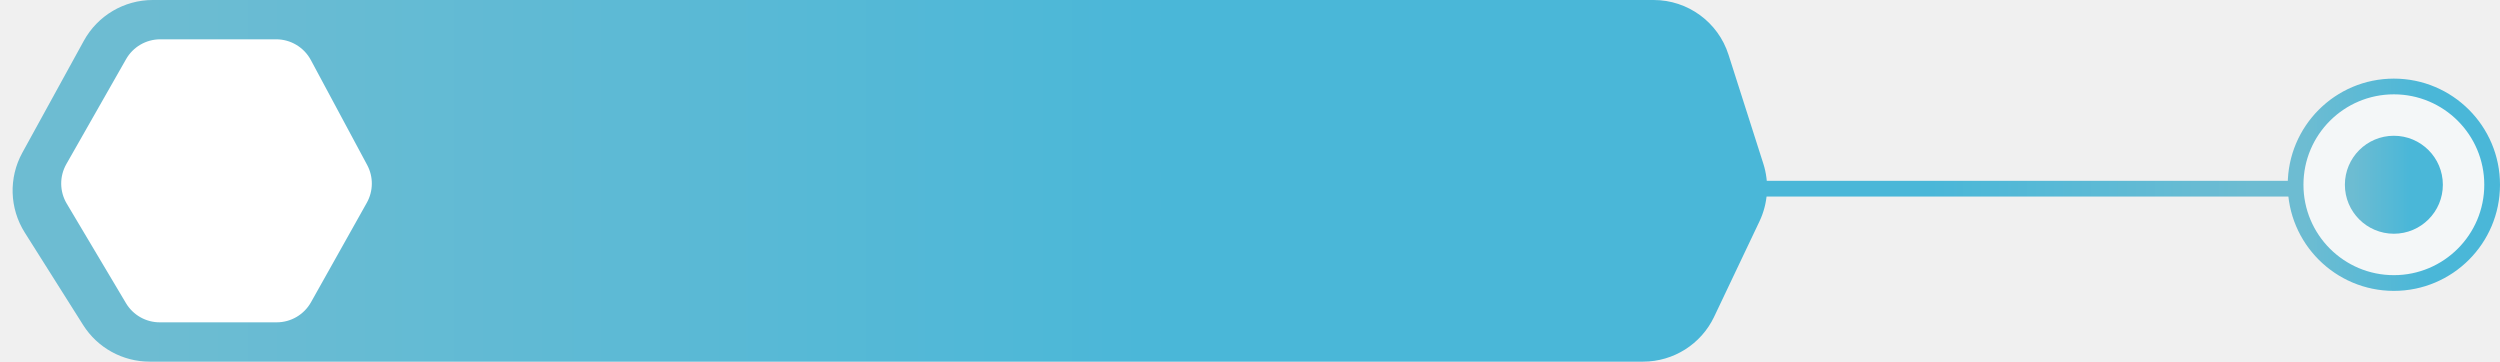
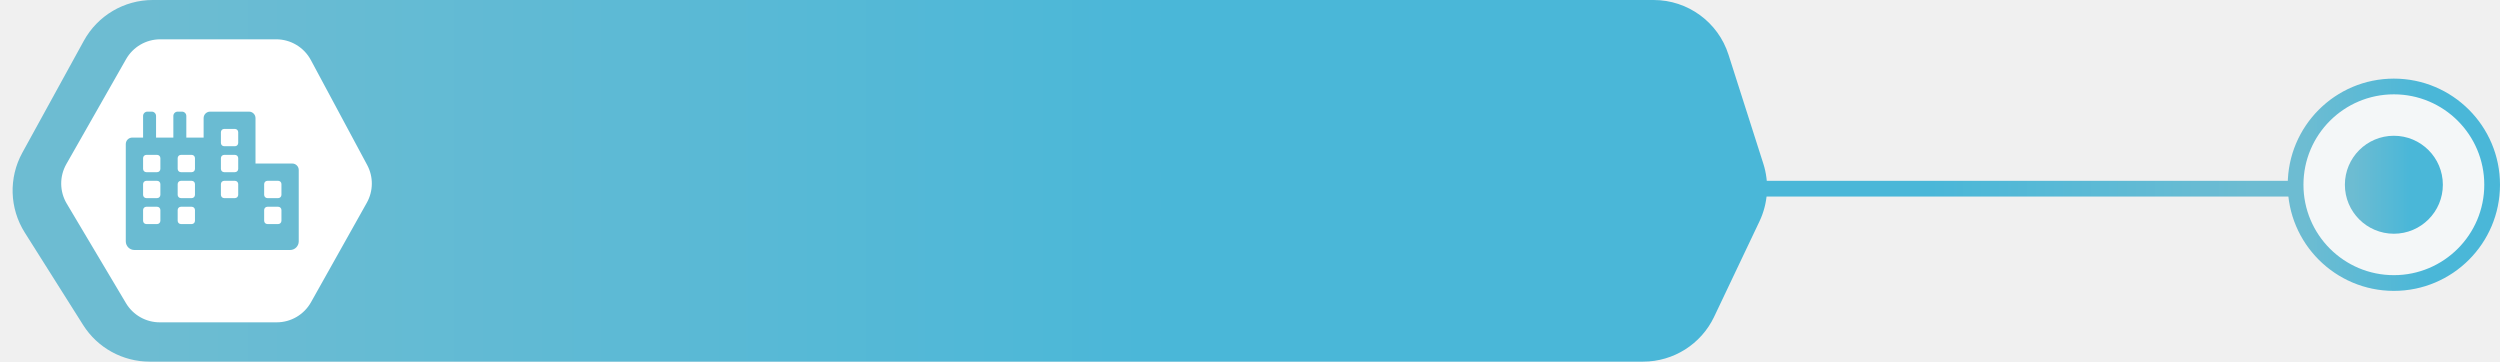
<svg xmlns="http://www.w3.org/2000/svg" width="318" height="46" viewBox="0 0 318 46" fill="none">
-   <circle cx="304.5" cy="23.5" r="12.5" fill="#F4F7F8" stroke="url(#paint0_linear_878_4018)" stroke-width="2" />
-   <circle cx="304.5" cy="23.5" r="6.231" fill="url(#paint1_linear_878_4018)" />
-   <line x1="292" y1="24" x2="222" y2="24" stroke="url(#paint2_linear_878_4018)" stroke-width="2" />
-   <path d="M219.866 6.957L224.297 20.826C225.07 23.245 224.893 25.868 223.803 28.162L218.037 40.293C216.38 43.779 212.865 46 209.005 46H19.029C15.597 46 12.405 44.24 10.573 41.339L3.148 29.579C1.206 26.502 1.088 22.612 2.841 19.424L10.667 5.183C12.424 1.986 15.783 0 19.431 0H210.341C214.691 0 218.542 2.813 219.866 6.957Z" fill="url(#paint3_linear_878_4018)" />
+   <circle cx="304.5" cy="23.5" r="12.5" fill="#F4F7F8" stroke="url(#paint0_linear_878_4020)" stroke-width="2" />
+   <circle cx="304.5" cy="23.5" r="6.231" fill="url(#paint1_linear_878_4020)" />
+   <line x1="292" y1="24" x2="222" y2="24" stroke="url(#paint2_linear_878_4020)" stroke-width="2" />
+   <path d="M219.866 6.957L224.297 20.826C225.07 23.245 224.893 25.868 223.803 28.162L218.037 40.293C216.38 43.779 212.865 46 209.005 46H19.029C15.597 46 12.405 44.24 10.573 41.339L3.148 29.579C1.206 26.502 1.088 22.612 2.841 19.424L10.667 5.183C12.424 1.986 15.783 0 19.431 0H210.341C214.691 0 218.542 2.813 219.866 6.957Z" fill="url(#paint3_linear_878_4020)" />
  <path d="M20.381 5H35.133C36.975 5 38.668 6.013 39.539 7.635L46.702 20.982C47.511 22.488 47.493 24.303 46.657 25.793L39.557 38.447C38.672 40.024 37.005 41 35.196 41H20.317C18.555 41 16.922 40.072 16.021 38.557L8.489 25.901C7.568 24.355 7.55 22.434 8.44 20.87L16.036 7.526C16.925 5.965 18.584 5 20.381 5Z" fill="white" />
+   <path d="M37.175 20.8H32.5V15.025C32.5 14.569 32.131 14.2 31.675 14.2H26.725C26.269 14.2 25.9 14.569 25.9 15.025V17.5H23.7V14.75C23.7 14.446 23.454 14.2 23.15 14.2H22.6C22.296 14.2 22.05 14.446 22.05 14.75V17.5H19.85V14.75C19.85 14.446 19.604 14.2 19.3 14.2H18.75C18.446 14.2 18.2 14.446 18.2 14.75V17.5H16.825C16.369 17.5 16 17.869 16 18.325V30.7C16 31.307 16.493 31.8 17.1 31.8H36.9C37.507 31.8 38 31.307 38 30.7V21.625C38 21.169 37.63 20.8 37.175 20.8ZM20.4 28.087C20.4 28.315 20.215 28.5 19.988 28.5H18.613C18.385 28.5 18.2 28.315 18.2 28.087V26.712C18.2 26.485 18.385 26.3 18.613 26.3H19.988C20.215 26.3 20.4 26.485 20.4 26.712V28.087ZM20.4 24.788C20.4 25.015 20.215 25.2 19.988 25.2H18.613C18.385 25.2 18.2 25.015 18.2 24.788V23.413C18.2 23.184 18.385 23 18.613 23H19.988C20.215 23 20.4 23.184 20.4 23.413V24.788ZM20.4 21.488C20.4 21.715 20.215 21.9 19.988 21.9H18.613C18.385 21.9 18.2 21.715 18.2 21.488V20.113C18.2 19.884 18.385 19.7 18.613 19.7H19.988C20.215 19.7 20.4 19.884 20.4 20.113V21.488ZM24.8 28.087C24.8 28.315 24.615 28.5 24.387 28.5H23.012C22.785 28.5 22.6 28.315 22.6 28.087V26.712C22.6 26.485 22.785 26.3 23.012 26.3H24.387C24.615 26.3 24.8 26.485 24.8 26.712V28.087ZM24.8 24.788C24.8 25.015 24.615 25.2 24.387 25.2H23.012C22.785 25.2 22.6 25.015 22.6 24.788V23.413C22.6 23.184 22.785 23 23.012 23H24.387C24.615 23 24.8 23.184 24.8 23.413V24.788ZM24.8 21.488C24.8 21.715 24.615 21.9 24.387 21.9H23.012C22.785 21.9 22.6 21.715 22.6 21.488V20.113C22.6 19.884 22.785 19.7 23.012 19.7H24.387C24.615 19.7 24.8 19.884 24.8 20.113V21.488ZM30.3 24.788C30.3 25.015 30.115 25.2 29.887 25.2H28.512C28.285 25.2 28.1 25.015 28.1 24.788V23.413C28.1 23.184 28.285 23 28.512 23H29.887C30.115 23 30.3 23.184 30.3 23.413V24.788ZM30.3 21.488C30.3 21.715 30.115 21.9 29.887 21.9H28.512C28.285 21.9 28.1 21.715 28.1 21.488V20.113C28.1 19.884 28.285 19.7 28.512 19.7H29.887C30.115 19.7 30.3 19.884 30.3 20.113V21.488ZM30.3 18.188C30.3 18.415 30.115 18.6 29.887 18.6H28.512C28.285 18.6 28.1 18.415 28.1 18.188V16.812C28.1 16.584 28.285 16.4 28.512 16.4H29.887C30.115 16.4 30.3 16.584 30.3 16.812V18.188ZM35.8 28.087C35.8 28.315 35.615 28.5 35.388 28.5H34.013C33.785 28.5 33.6 28.315 33.6 28.087V26.712C33.6 26.485 33.785 26.3 34.013 26.3H35.388C35.615 26.3 35.8 26.485 35.8 26.712V28.087ZM35.8 24.788C35.8 25.015 35.615 25.2 35.388 25.2H34.013C33.785 25.2 33.6 25.015 33.6 24.788V23.413C33.6 23.184 33.785 23 34.013 23H35.388C35.615 23 35.8 23.184 35.8 23.413V24.788Z" fill="#6ABBD2" />
  <defs>
-     <linearGradient id="paint0_linear_878_4018" x1="293.201" y1="23.8" x2="318" y2="23.8" gradientUnits="userSpaceOnUse">
+     <linearGradient id="paint0_linear_878_4020" x1="293.201" y1="23.8" x2="318" y2="23.8" gradientUnits="userSpaceOnUse">
      <stop stop-color="#6DBCD2" />
      <stop offset="0.633" stop-color="#4AB7D8" />
    </linearGradient>
-     <linearGradient id="paint1_linear_878_4018" x1="299.285" y1="23.638" x2="310.731" y2="23.638" gradientUnits="userSpaceOnUse">
+     <linearGradient id="paint1_linear_878_4020" x1="299.285" y1="23.638" x2="310.731" y2="23.638" gradientUnits="userSpaceOnUse">
      <stop stop-color="#6DBCD2" />
      <stop offset="0.633" stop-color="#4AB7D8" />
    </linearGradient>
-     <linearGradient id="paint2_linear_878_4018" x1="286.293" y1="22.489" x2="222" y2="22.489" gradientUnits="userSpaceOnUse">
+     <linearGradient id="paint2_linear_878_4020" x1="286.293" y1="22.489" x2="222" y2="22.489" gradientUnits="userSpaceOnUse">
      <stop stop-color="#6DBCD2" />
      <stop offset="0.633" stop-color="#4AB7D8" />
    </linearGradient>
-     <linearGradient id="paint3_linear_878_4018" x1="18.383" y1="23.511" x2="225.5" y2="23.511" gradientUnits="userSpaceOnUse">
+     <linearGradient id="paint3_linear_878_4020" x1="18.383" y1="23.511" x2="225.5" y2="23.511" gradientUnits="userSpaceOnUse">
      <stop stop-color="#6DBCD2" />
      <stop offset="0.633" stop-color="#4AB7D8" />
    </linearGradient>
  </defs>
</svg>
